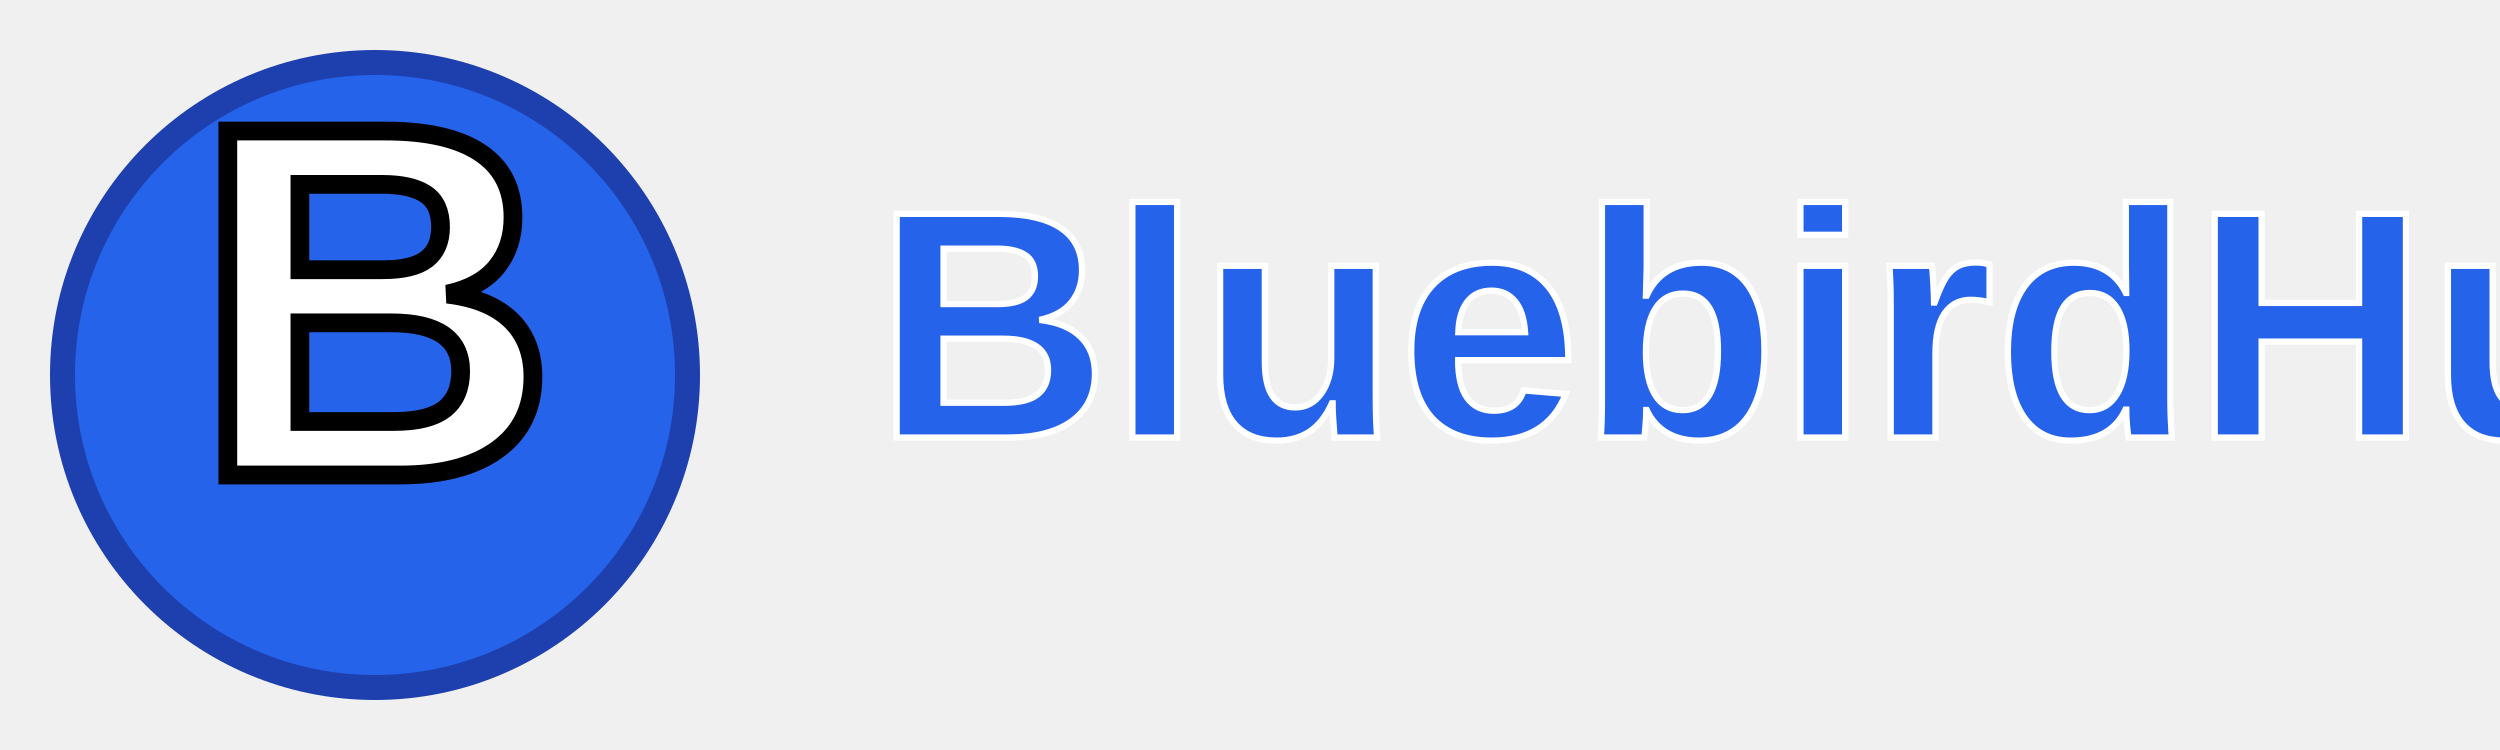
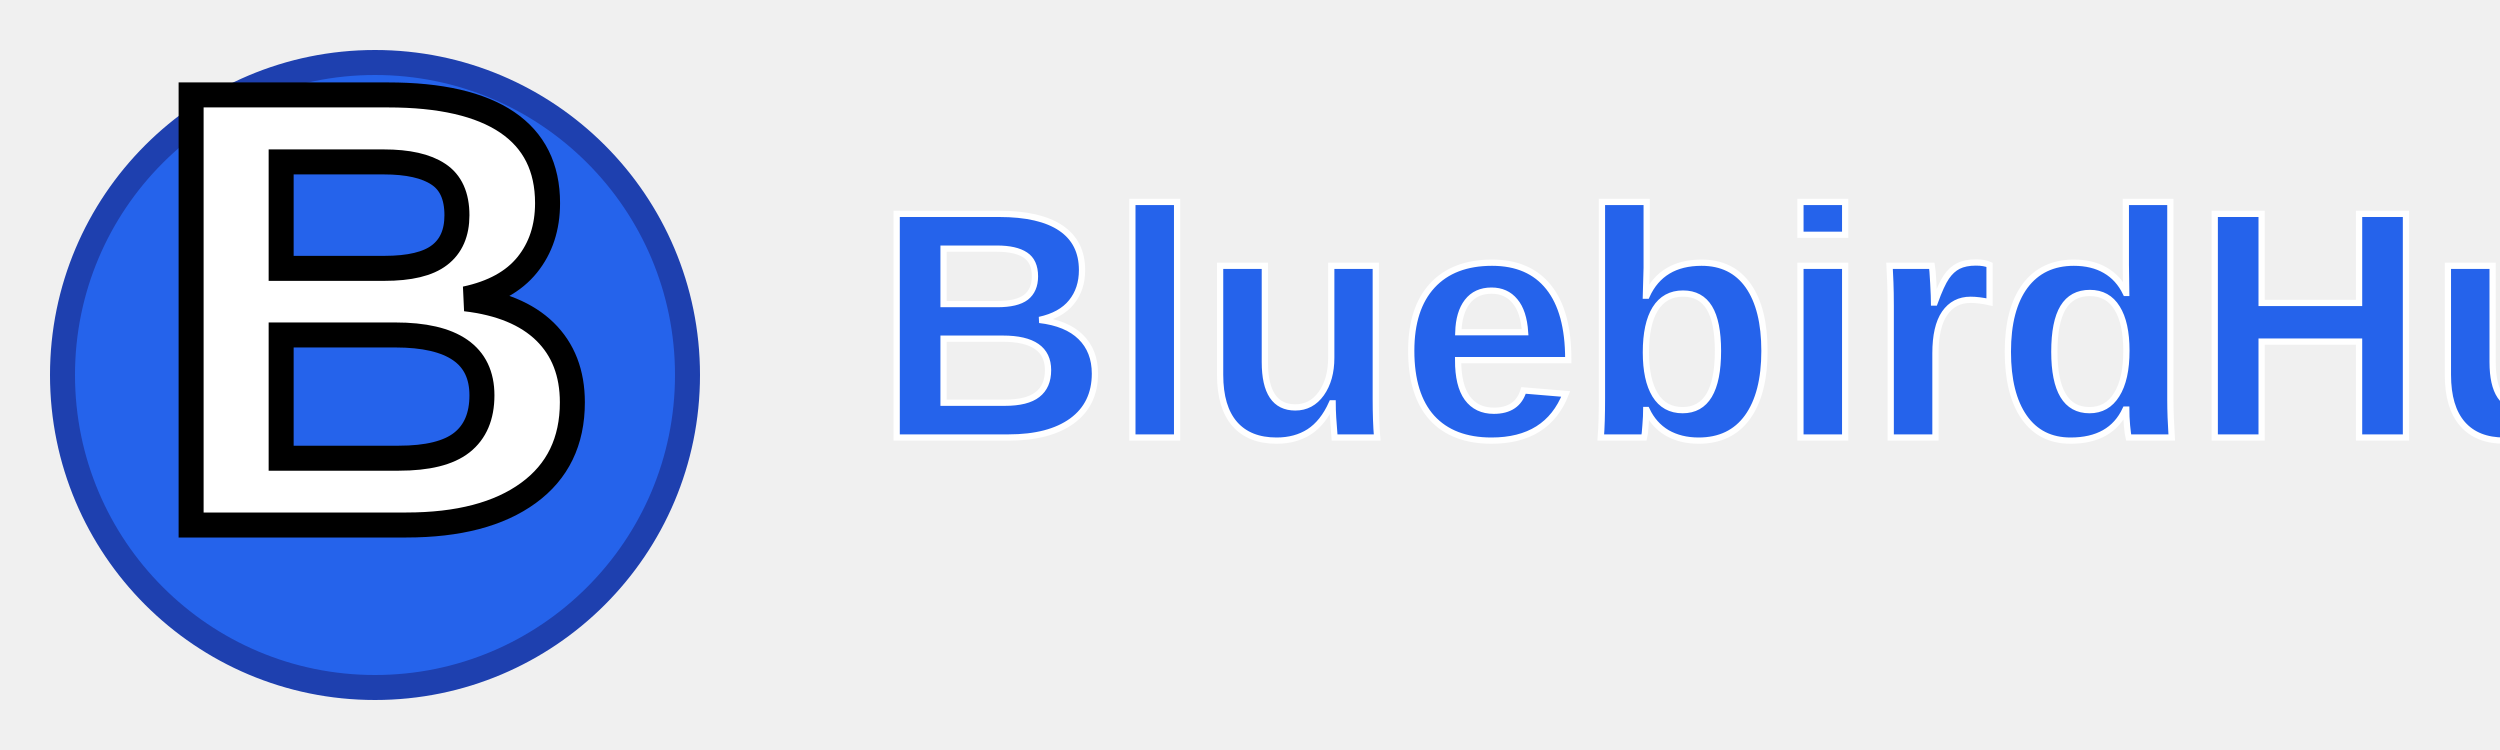
<svg xmlns="http://www.w3.org/2000/svg" width="200" height="60" viewBox="0 0 200 60">
  <circle cx="30" cy="30" r="25" fill="#2563eb" stroke="#1e40af" stroke-width="2" />
-   <text x="30" y="38" font-family="Arial, sans-serif" font-size="40" font-weight="900" text-anchor="middle" fill="white" stroke="#000000" stroke-width="1.5">B</text>
+   <text x="30" y="42" font-family="Arial, sans-serif" font-size="50" font-weight="900" text-anchor="middle" fill="white" stroke="#000000" stroke-width="2">B</text>
  <text x="70" y="35" font-family="Arial, sans-serif" font-size="26" font-weight="900" fill="#2563eb" stroke="#ffffff" stroke-width="0.5">BluebirdHub</text>
</svg>
